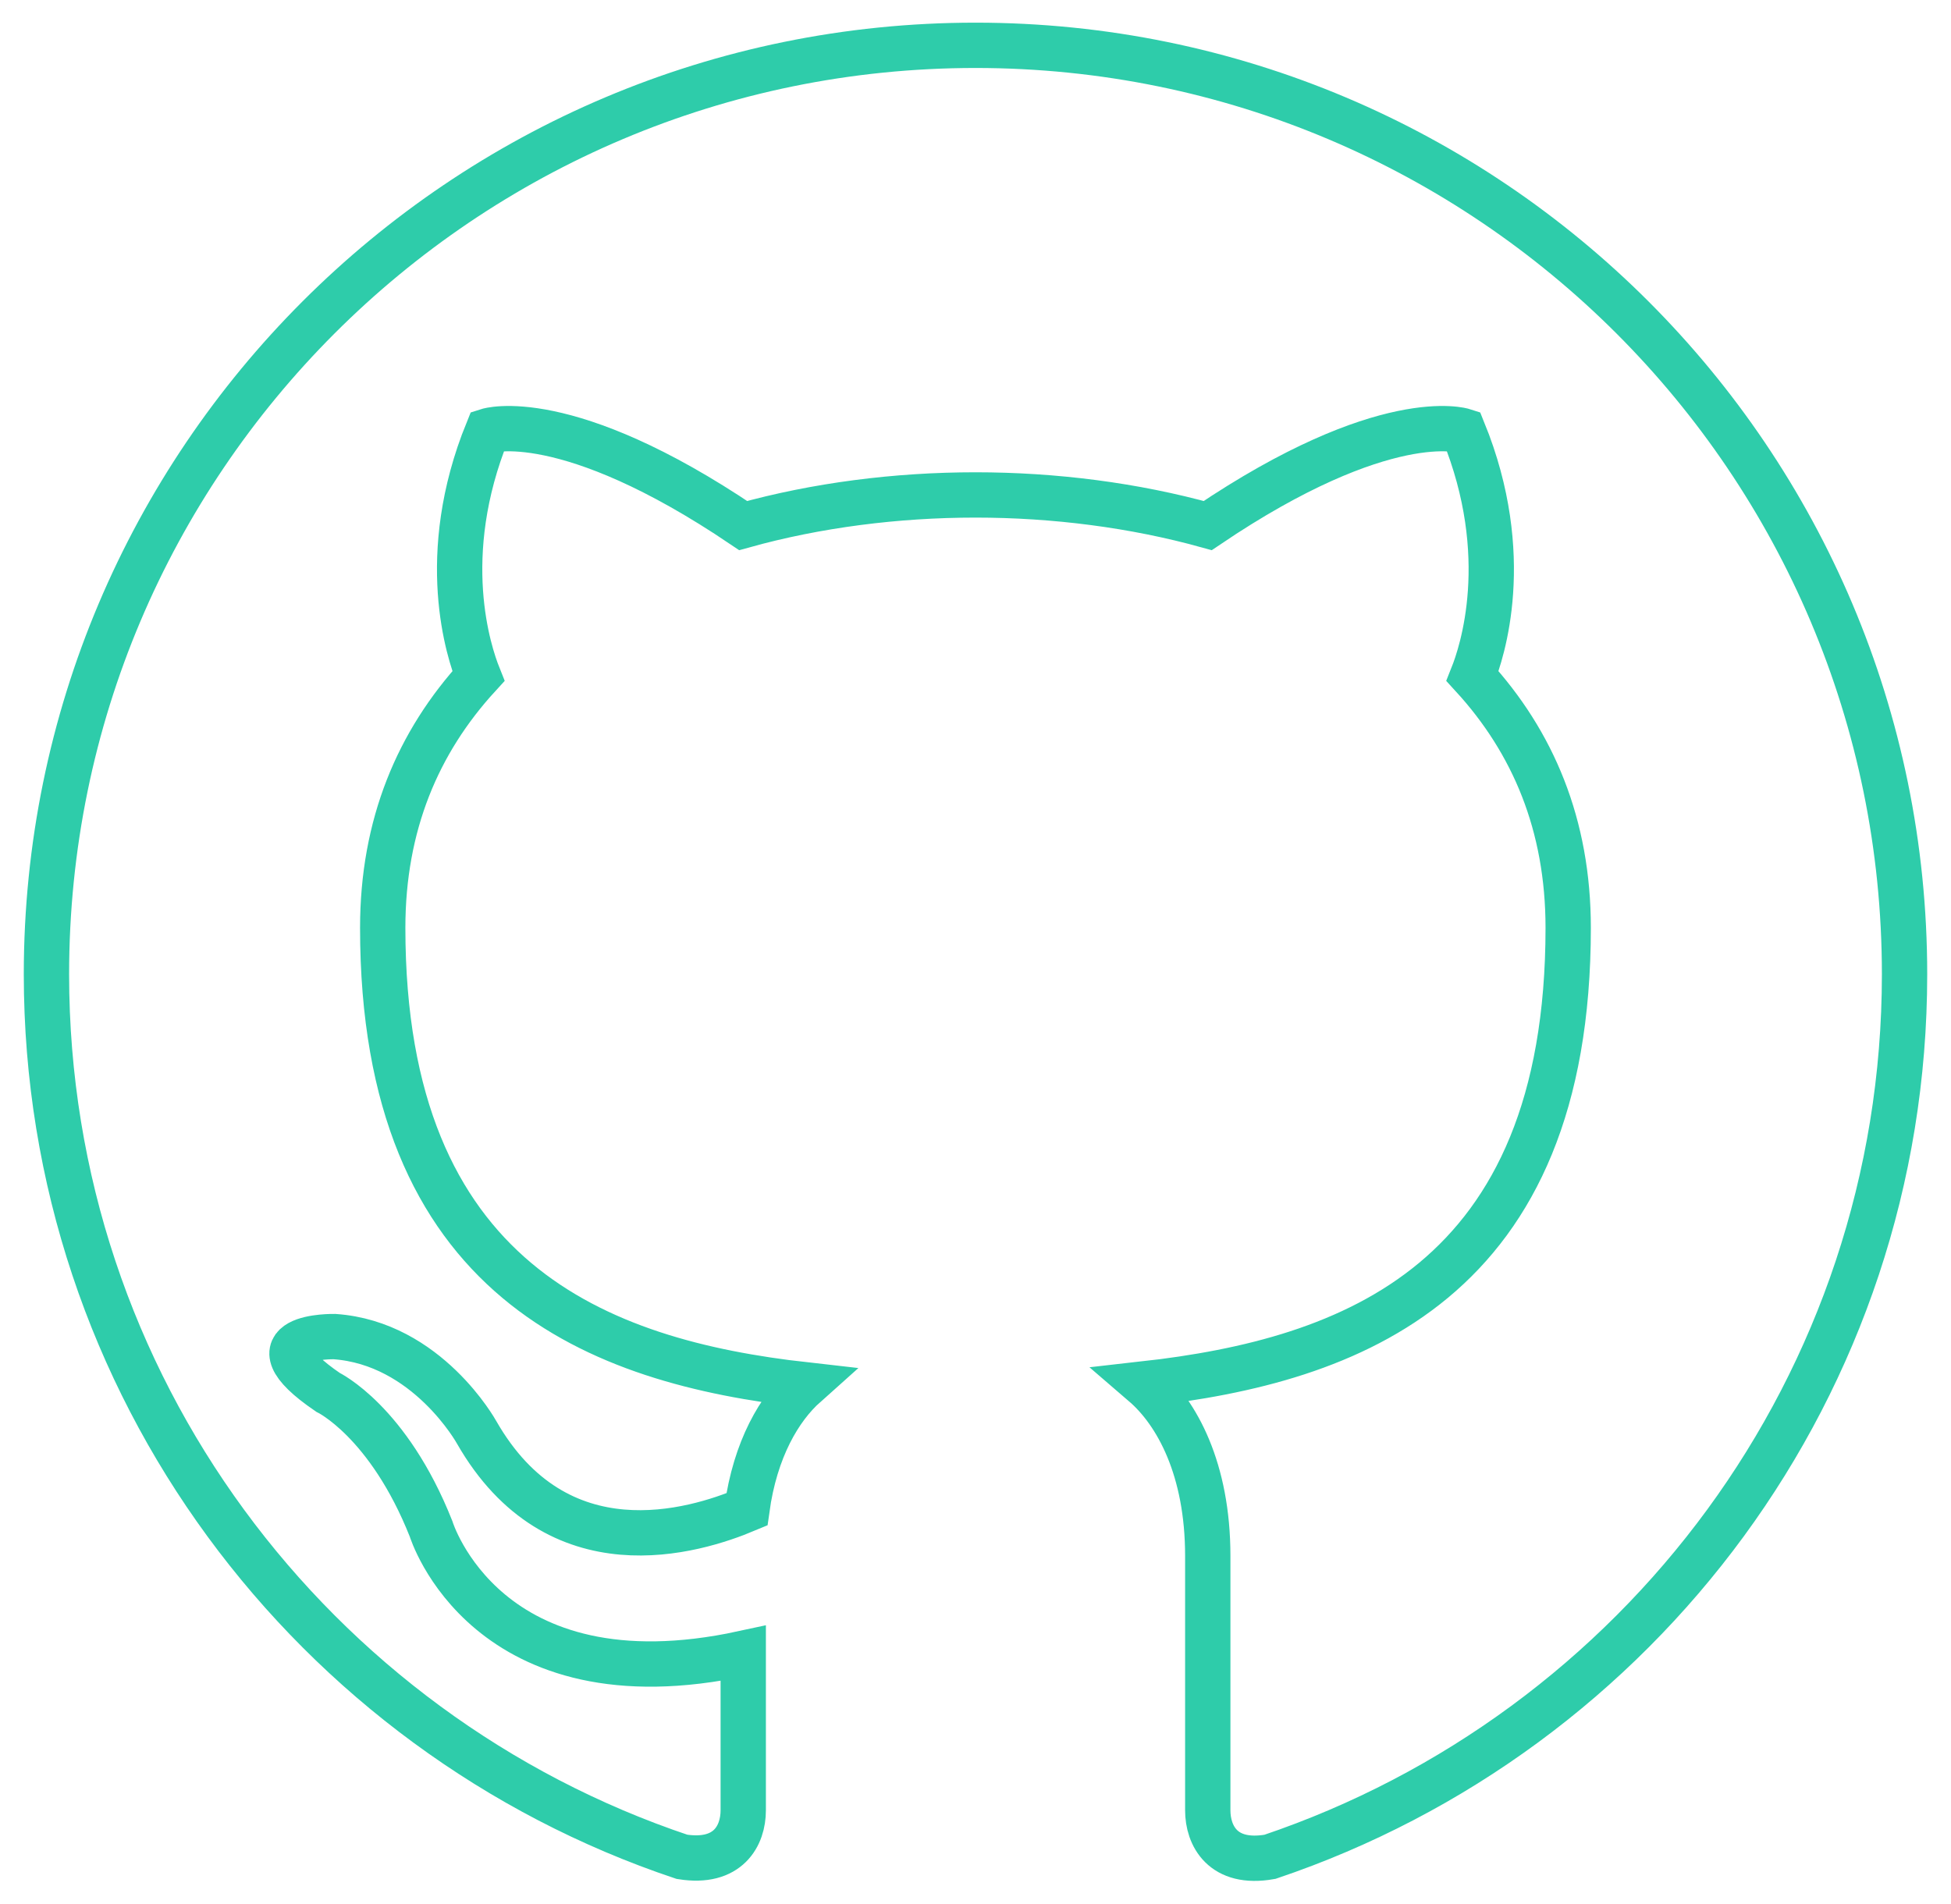
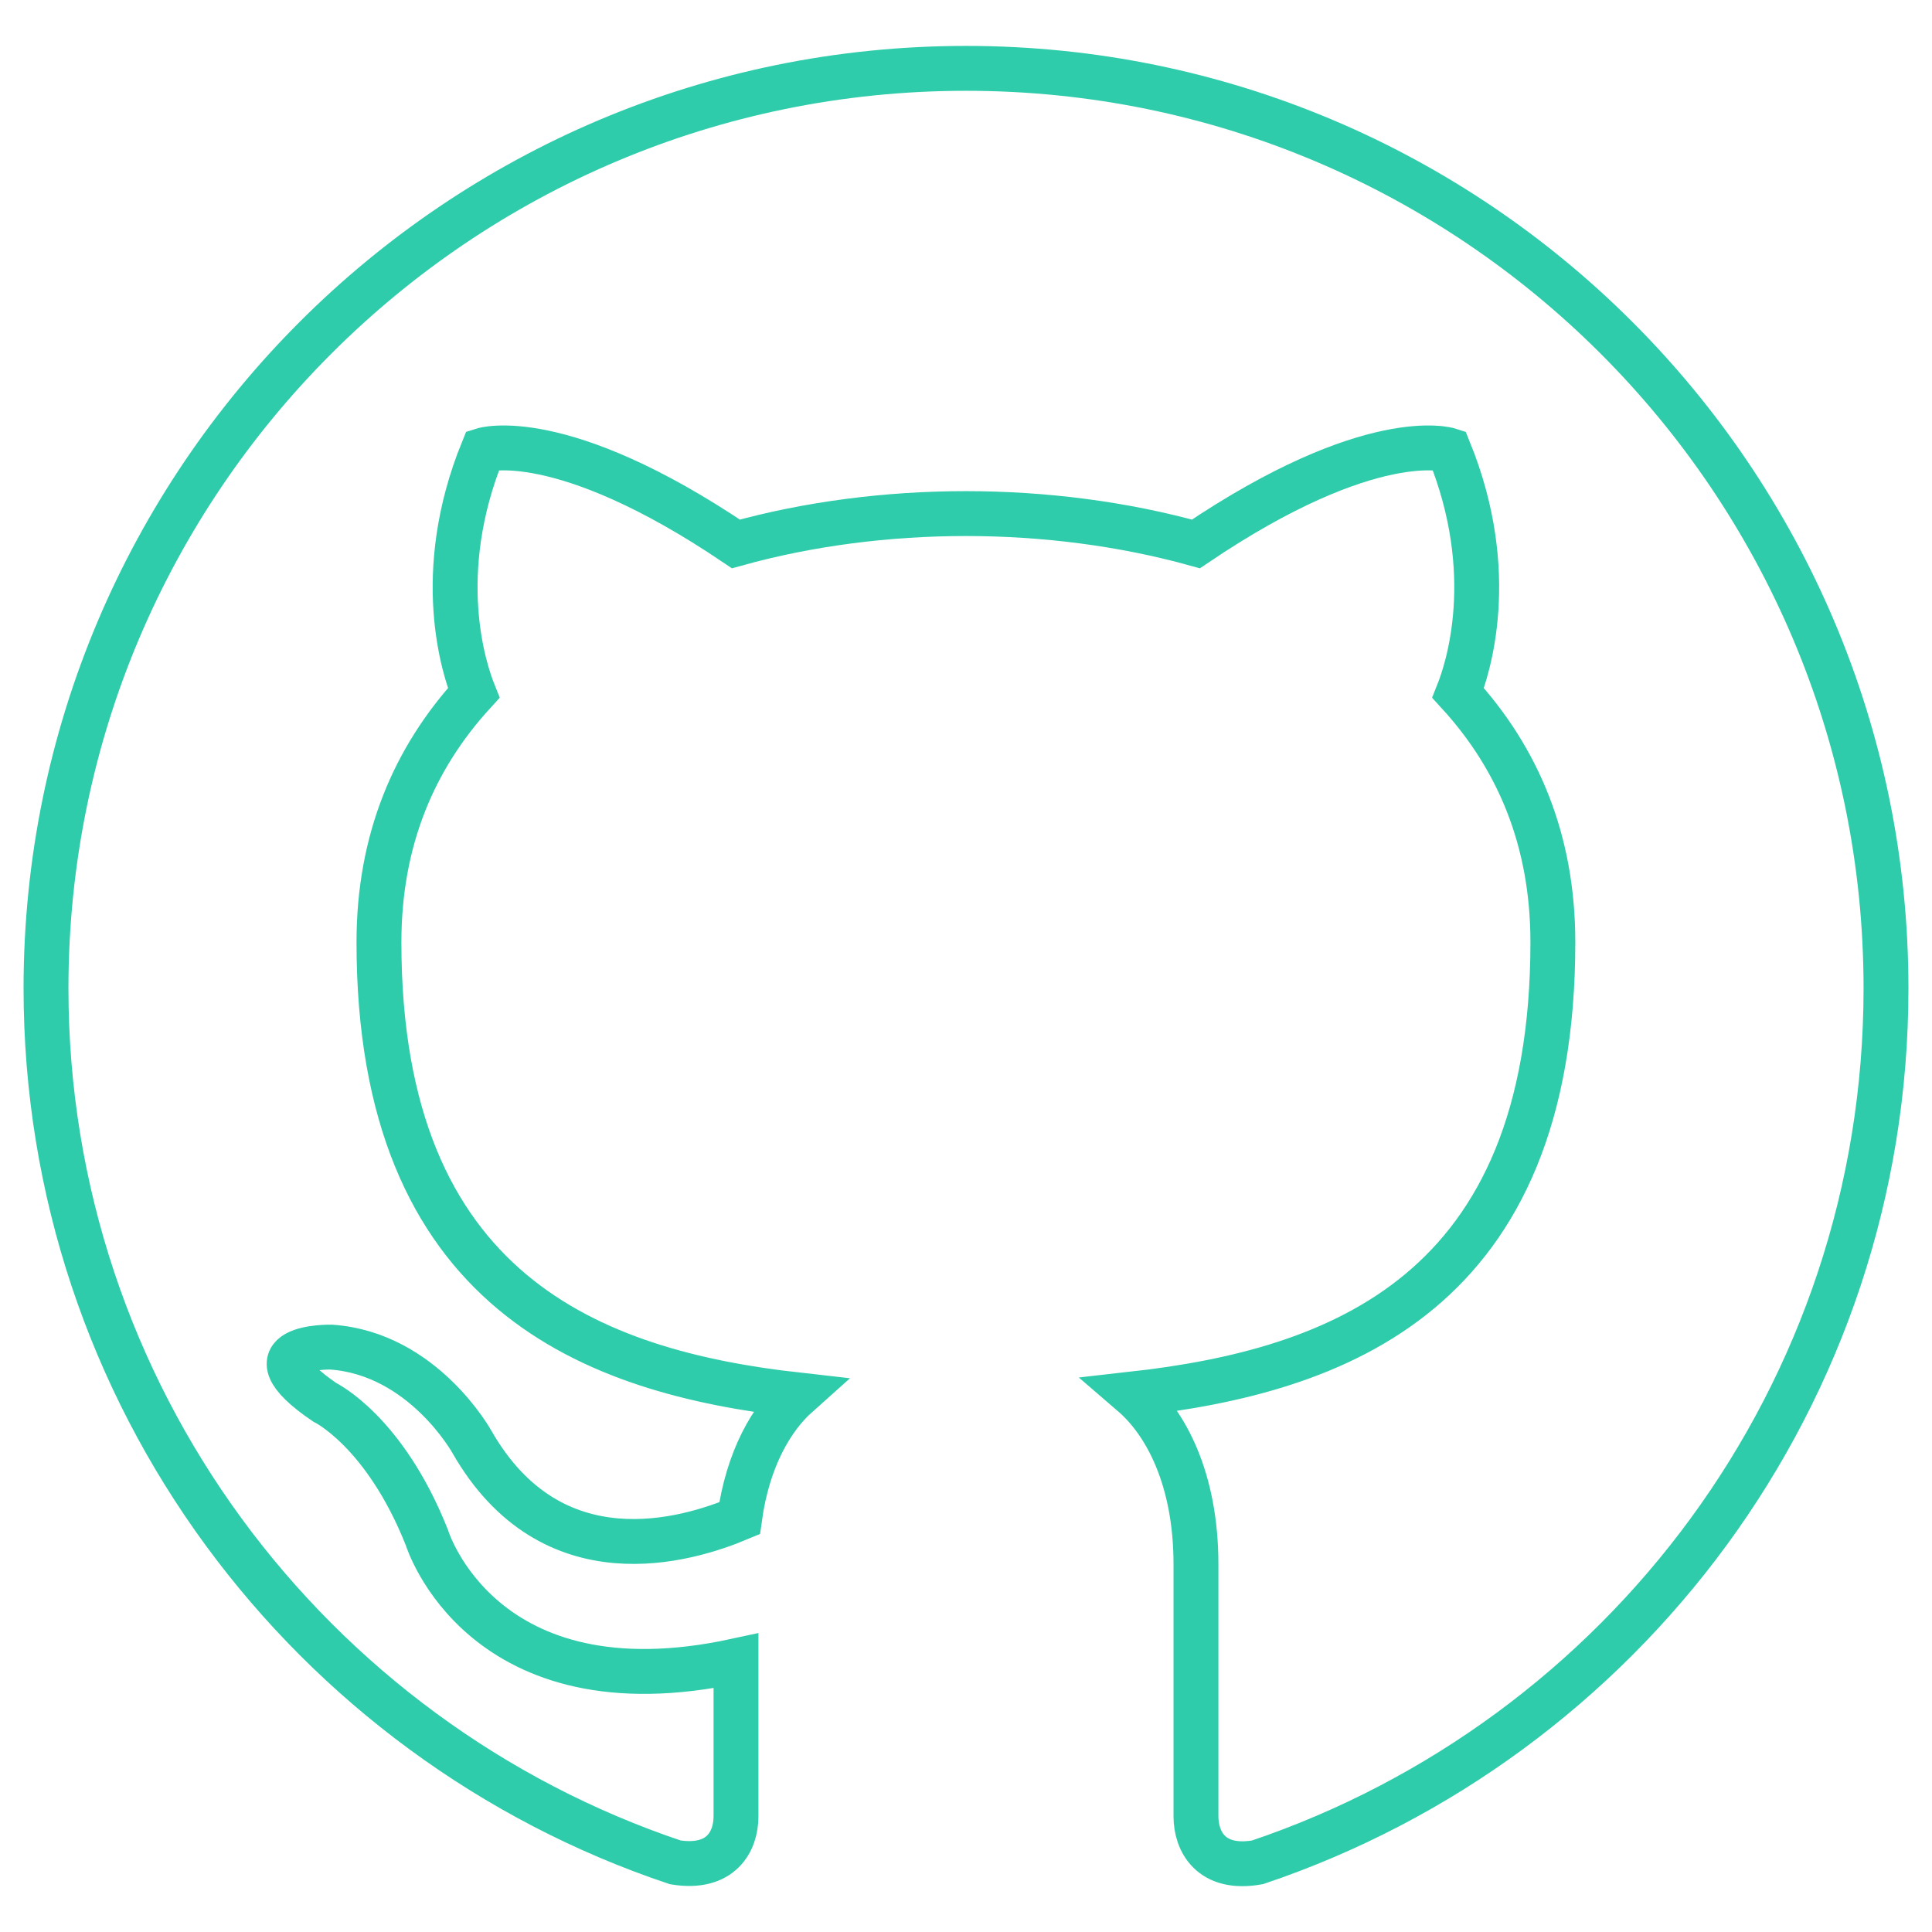
- <svg xmlns="http://www.w3.org/2000/svg" version="1.1" width="41" height="40.007" viewBox="-1 -1 43 42.007" id="svg4">
+ <svg xmlns="http://www.w3.org/2000/svg" version="1.1" width="41" height="41" viewBox="-1 -1 43 43.05" id="svg4">
  <defs id="defs8" />
-   <path d="M 20.5,0 A 20.5,20.5 0 0 0 0,20.5 c 0,9.061 5.883,16.748 14.022,19.475 1.025,0.164 1.353,-0.471 1.353,-1.025 0,-0.471 0,-1.763 0,-3.465 -5.678,1.23 -6.888,-2.747 -6.888,-2.747 C 7.544,30.36 6.212,29.725 6.212,29.725 4.346,28.454 6.355,28.495 6.355,28.495 c 2.05,0.143 3.136,2.111 3.136,2.111 1.784,3.116 4.797,2.193 5.965,1.702 0.184,-1.333 0.718,-2.235 1.292,-2.747 -4.551,-0.512 -9.328,-2.276 -9.328,-10.086 0,-2.276 0.779,-4.1 2.111,-5.556 -0.205,-0.512 -0.922,-2.644 0.205,-5.412 0,0 1.722,-0.553 5.638,2.091 1.619,-0.451 3.382,-0.676 5.125,-0.676 1.742,0 3.506,0.226 5.125,0.676 3.916,-2.644 5.638,-2.091 5.638,-2.091 1.127,2.768 0.41,4.899 0.205,5.412 1.333,1.456 2.111,3.28 2.111,5.556 0,7.831 -4.797,9.553 -9.368,10.066 0.738,0.635 1.415,1.886 1.415,3.792 0,2.747 0,4.961 0,5.617 0,0.553 0.328,1.21 1.373,1.025 C 35.137,37.228 41,29.561 41,20.5 A 20.5,20.5 0 0 0 20.5,0 Z" id="path2" style="stroke-width:1;fill:none;stroke:#2eccaa;stroke-opacity:1" />
+   <path d="m 20.5,0.523 a 20.5,20.5 0 0 0 -20.5,20.5 c 0,9.061 5.883,16.748 14.022,19.475 1.025,0.164 1.353,-0.471 1.353,-1.025 0,-0.471 0,-1.763 0,-3.465 -5.678,1.23 -6.888,-2.747 -6.888,-2.747 -0.943,-2.378 -2.276,-3.014 -2.276,-3.014 -1.865,-1.271 0.143,-1.23 0.143,-1.23 2.05,0.143 3.136,2.111 3.136,2.111 1.784,3.116 4.797,2.193 5.965,1.702 0.184,-1.333 0.718,-2.235 1.292,-2.747 -4.551,-0.512 -9.328,-2.276 -9.328,-10.086 0,-2.276 0.779,-4.1 2.111,-5.556 -0.205,-0.512 -0.922,-2.644 0.205,-5.412 0,0 1.722,-0.553 5.638,2.091 1.619,-0.451 3.382,-0.676 5.125,-0.676 1.742,0 3.506,0.226 5.125,0.676 3.916,-2.644 5.638,-2.091 5.638,-2.091 1.127,2.768 0.41,4.899 0.205,5.412 1.333,1.456 2.111,3.28 2.111,5.556 0,7.831 -4.797,9.553 -9.368,10.066 0.738,0.635 1.415,1.886 1.415,3.792 0,2.747 0,4.961 0,5.617 0,0.553 0.328,1.21 1.373,1.025 C 35.137,37.751 41,30.084 41,21.023 a 20.5,20.5 0 0 0 -20.5,-20.5 z" id="path2" style="fill:none;stroke:#2eccaa;stroke-width:1;stroke-opacity:1" />
</svg>
